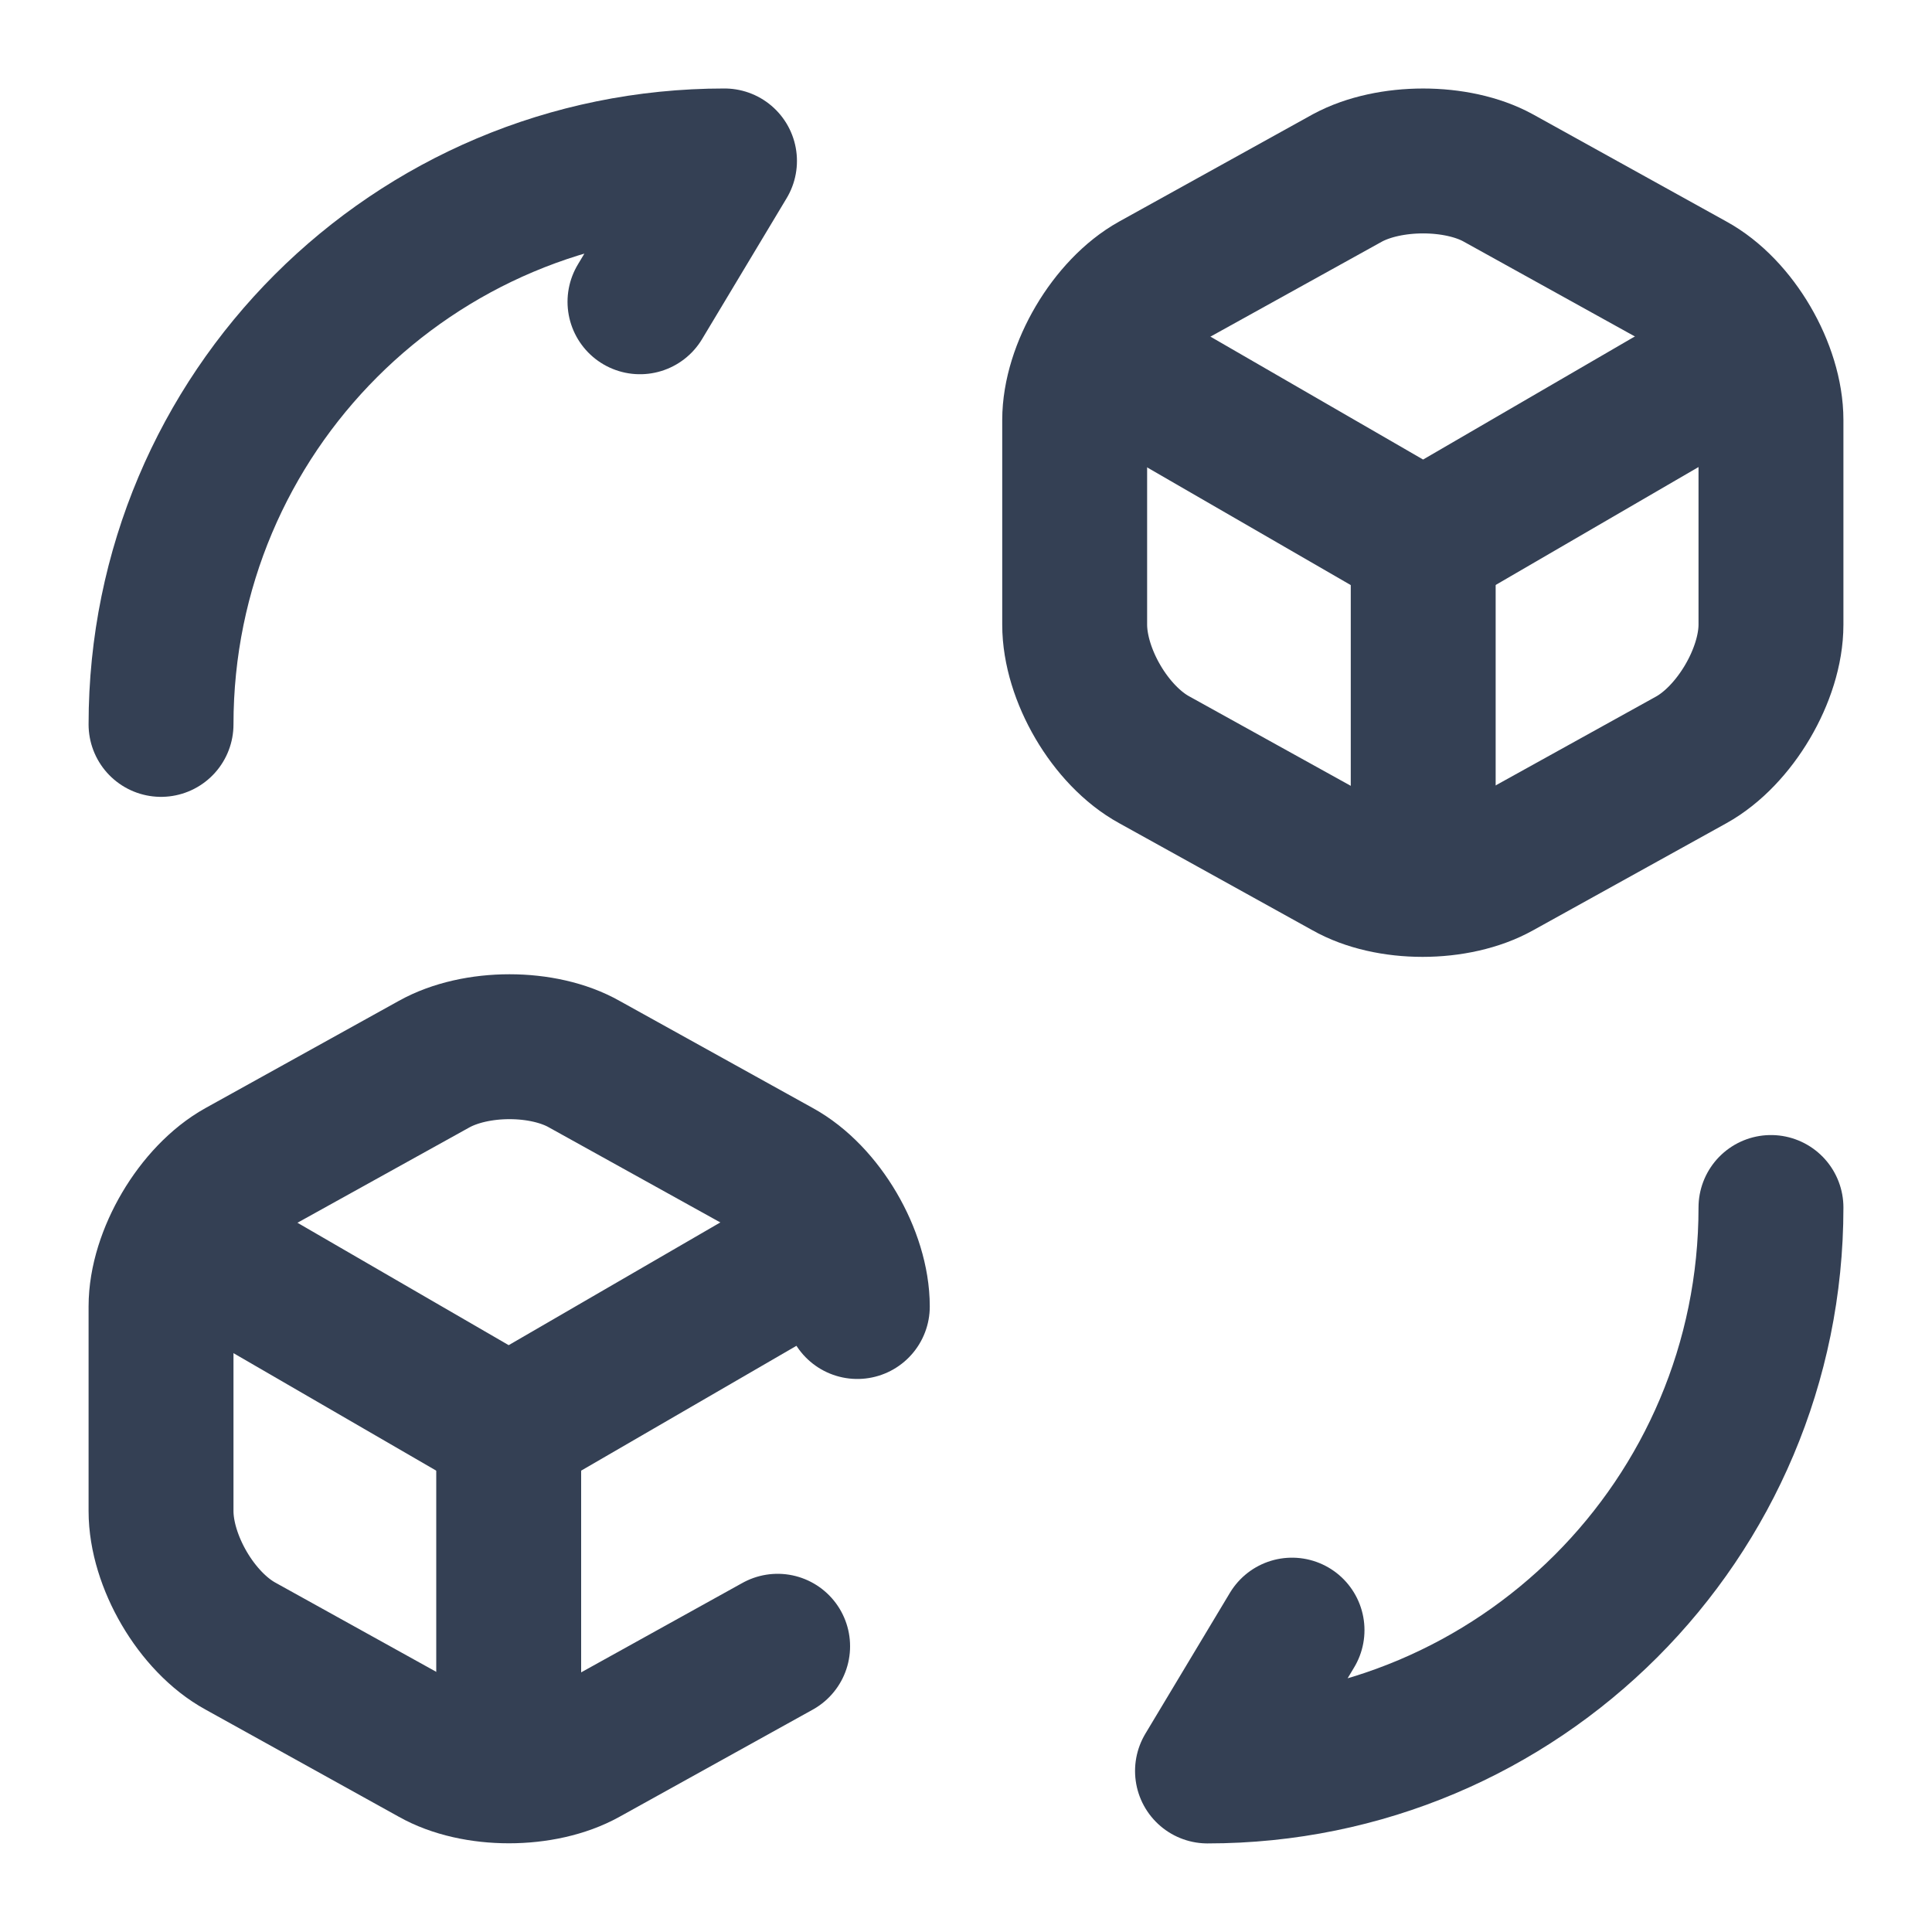
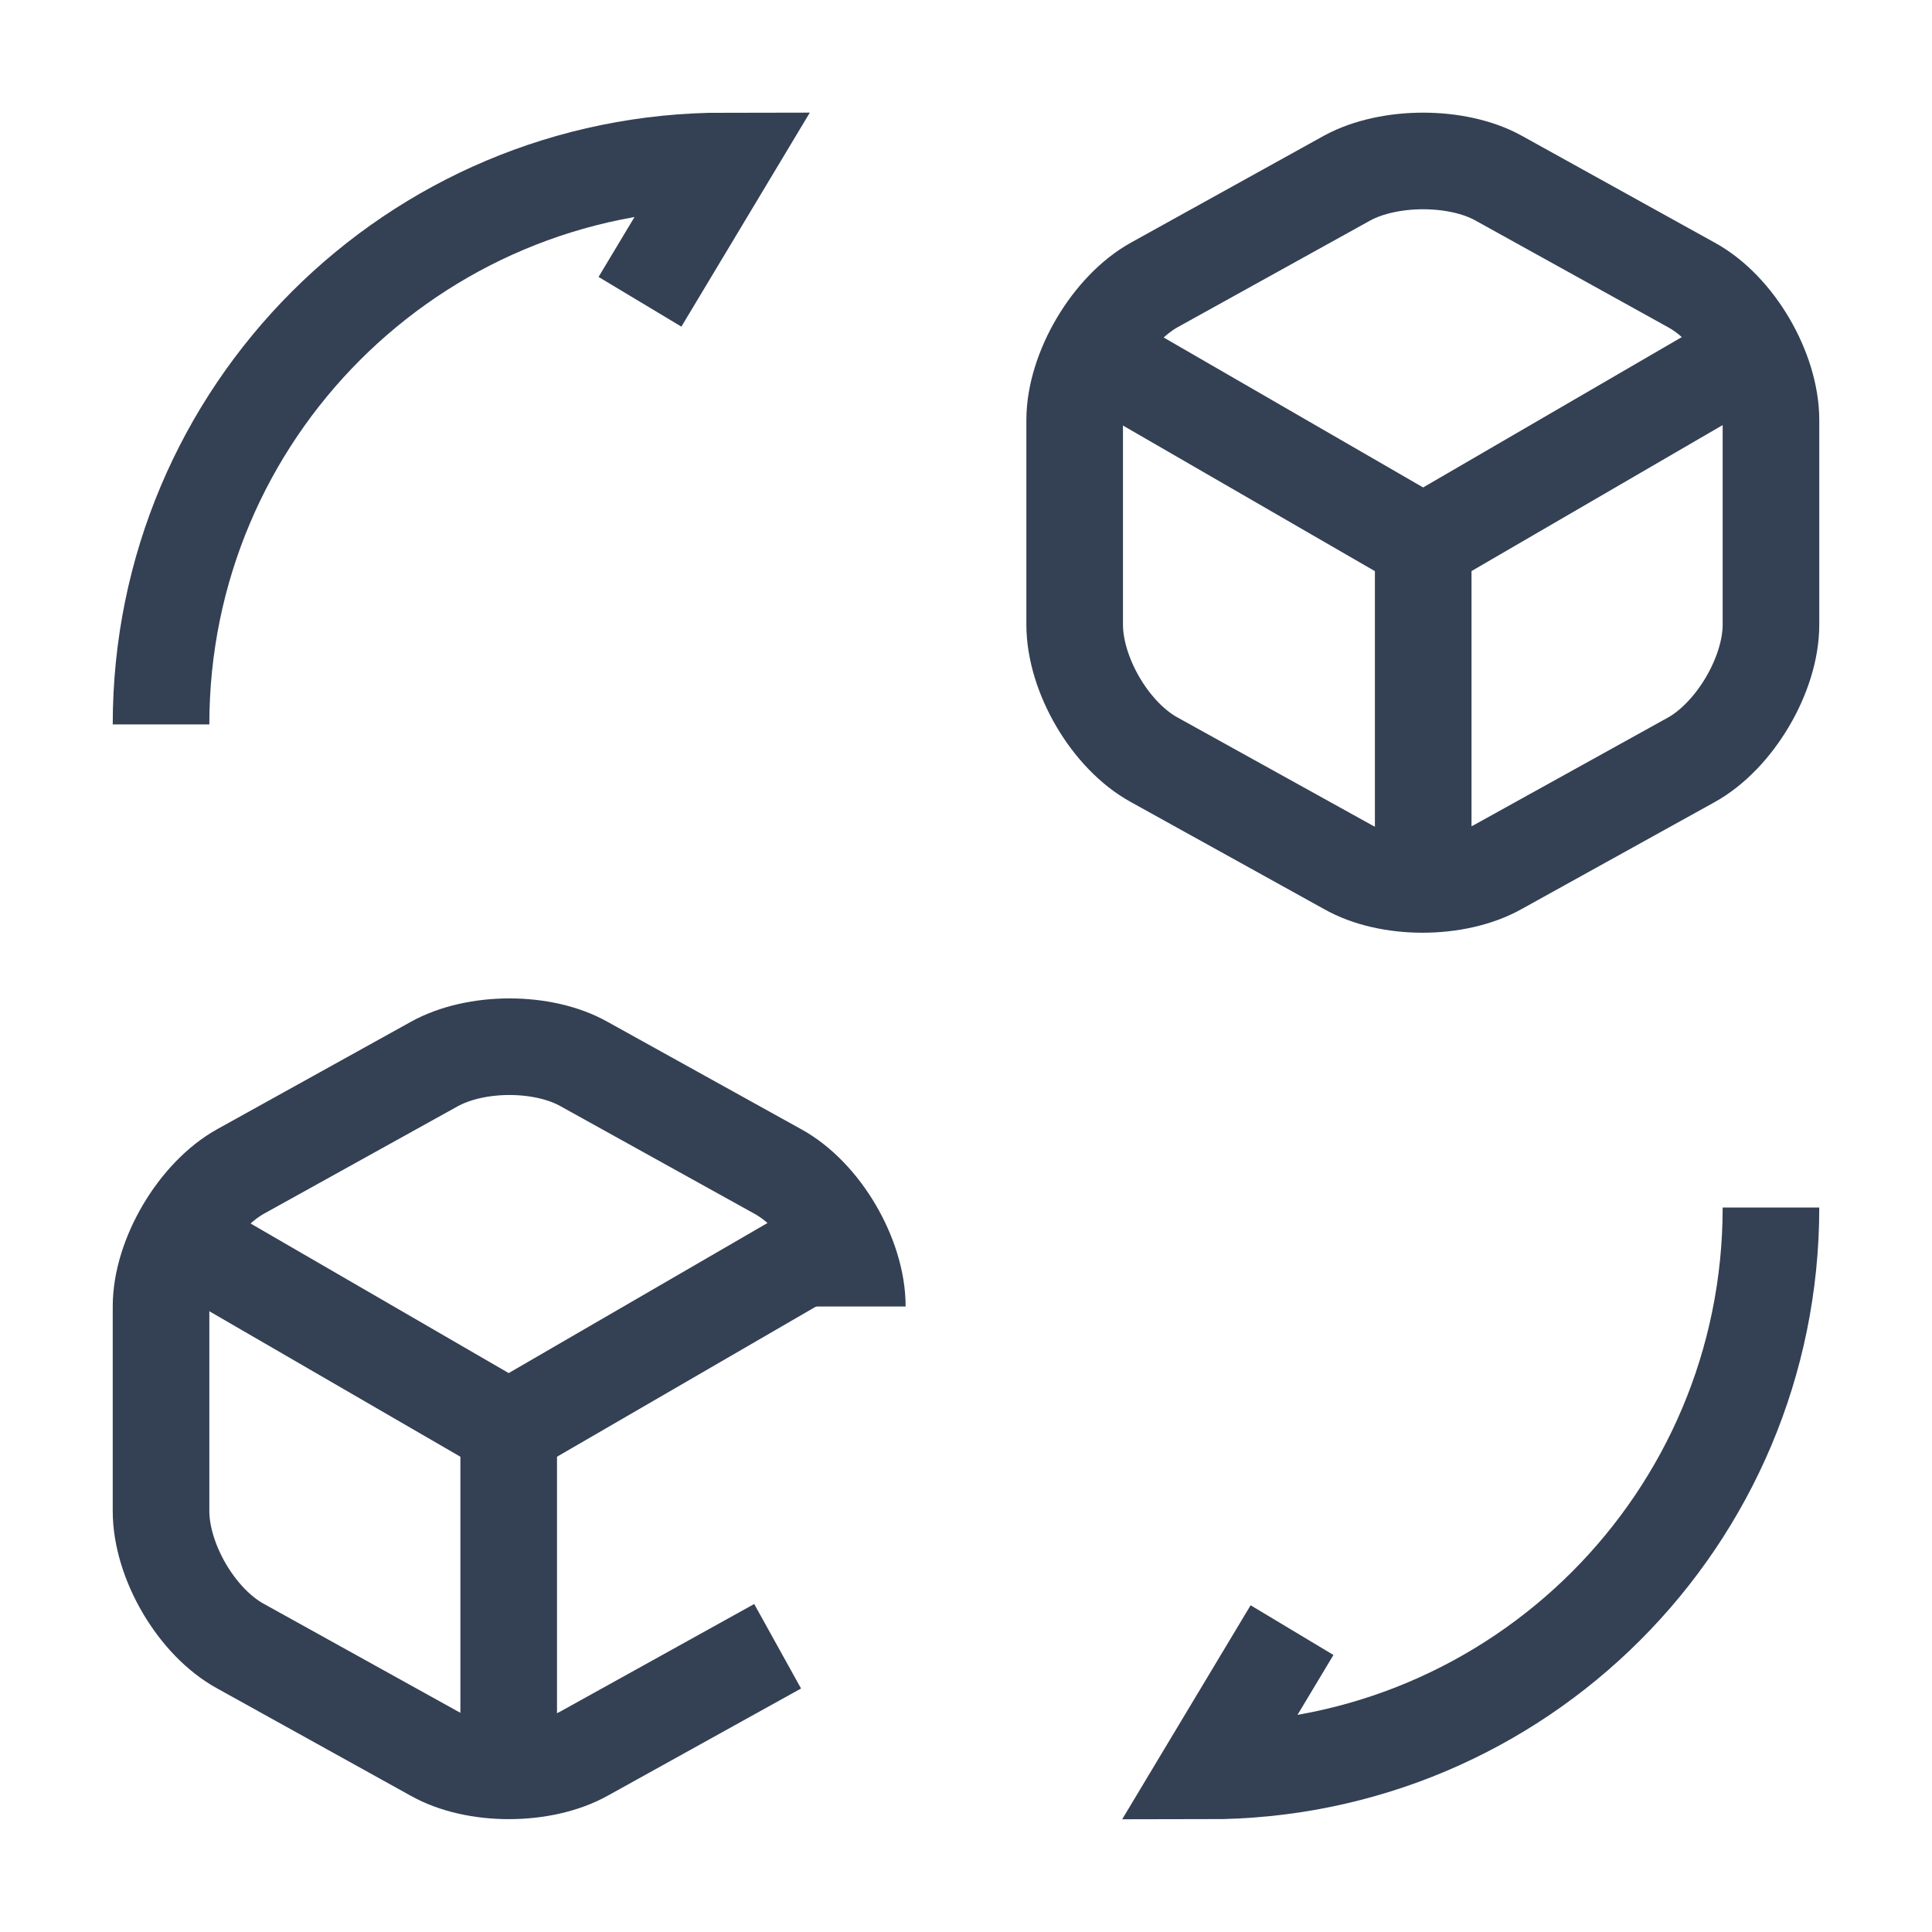
<svg xmlns="http://www.w3.org/2000/svg" width="20" height="20" viewBox="0 0 20 20" fill="none">
-   <path d="M18.333 12.5C18.333 15.725 15.725 18.333 12.5 18.333L13.375 16.875" stroke="#344054" stroke-width="1.5" stroke-linecap="round" stroke-linejoin="round" />
-   <path d="M1.667 7.499C1.667 4.274 4.275 1.666 7.5 1.666L6.625 3.124" stroke="#344054" stroke-width="1.5" stroke-linecap="round" stroke-linejoin="round" />
-   <path d="M11.416 3.707L14.733 5.624L18.017 3.715" stroke="#344054" stroke-width="1.5" stroke-linecap="round" stroke-linejoin="round" />
-   <path d="M14.733 9.015V5.615" stroke="#344054" stroke-width="1.5" stroke-linecap="round" stroke-linejoin="round" />
-   <path d="M13.95 1.841L11.95 2.949C11.5 3.199 11.125 3.833 11.125 4.349V6.466C11.125 6.983 11.492 7.616 11.95 7.866L13.95 8.974C14.375 9.216 15.075 9.216 15.508 8.974L17.508 7.866C17.958 7.616 18.333 6.983 18.333 6.466V4.349C18.333 3.833 17.967 3.199 17.508 2.949L15.508 1.841C15.083 1.608 14.383 1.608 13.95 1.841Z" stroke="#344054" stroke-width="1.5" stroke-linecap="round" stroke-linejoin="round" />
-   <path d="M1.958 12.875L5.266 14.792L8.558 12.883" stroke="#344054" stroke-width="1.5" stroke-linecap="round" stroke-linejoin="round" />
-   <path d="M5.266 18.183V14.783" stroke="#344054" stroke-width="1.5" stroke-linecap="round" stroke-linejoin="round" />
-   <path d="M8.875 13.525C8.875 13.009 8.508 12.376 8.05 12.126L6.05 11.017C5.625 10.775 4.925 10.775 4.492 11.017L2.492 12.126C2.042 12.376 1.667 13.009 1.667 13.525V15.642C1.667 16.159 2.033 16.792 2.492 17.042L4.492 18.151C4.917 18.392 5.617 18.392 6.05 18.151L8.05 17.042" stroke="#344054" stroke-width="1.5" stroke-linecap="round" stroke-linejoin="round" />
+   <path d="M18.333 12.5C18.333 15.725 15.725 18.333 12.5 18.333L13.375 16.875" stroke="#344054" strokeWidth="1.5" strokeLinecap="round" strokeLinejoin="round" />
+   <path d="M1.667 7.499C1.667 4.274 4.275 1.666 7.5 1.666L6.625 3.124" stroke="#344054" strokeWidth="1.5" strokeLinecap="round" strokeLinejoin="round" />
+   <path d="M11.416 3.707L14.733 5.624L18.017 3.715" stroke="#344054" strokeWidth="1.5" strokeLinecap="round" strokeLinejoin="round" />
+   <path d="M14.733 9.015V5.615" stroke="#344054" strokeWidth="1.5" strokeLinecap="round" strokeLinejoin="round" />
+   <path d="M13.95 1.841L11.95 2.949C11.5 3.199 11.125 3.833 11.125 4.349V6.466C11.125 6.983 11.492 7.616 11.95 7.866L13.95 8.974C14.375 9.216 15.075 9.216 15.508 8.974L17.508 7.866C17.958 7.616 18.333 6.983 18.333 6.466V4.349C18.333 3.833 17.967 3.199 17.508 2.949L15.508 1.841C15.083 1.608 14.383 1.608 13.95 1.841Z" stroke="#344054" strokeWidth="1.5" strokeLinecap="round" strokeLinejoin="round" />
+   <path d="M1.958 12.875L5.266 14.792L8.558 12.883" stroke="#344054" strokeWidth="1.5" strokeLinecap="round" strokeLinejoin="round" />
+   <path d="M5.266 18.183V14.783" stroke="#344054" strokeWidth="1.5" strokeLinecap="round" strokeLinejoin="round" />
+   <path d="M8.875 13.525C8.875 13.009 8.508 12.376 8.05 12.126L6.05 11.017C5.625 10.775 4.925 10.775 4.492 11.017L2.492 12.126C2.042 12.376 1.667 13.009 1.667 13.525V15.642C1.667 16.159 2.033 16.792 2.492 17.042L4.492 18.151C4.917 18.392 5.617 18.392 6.05 18.151L8.05 17.042" stroke="#344054" strokeWidth="1.5" strokeLinecap="round" strokeLinejoin="round" />
</svg>
